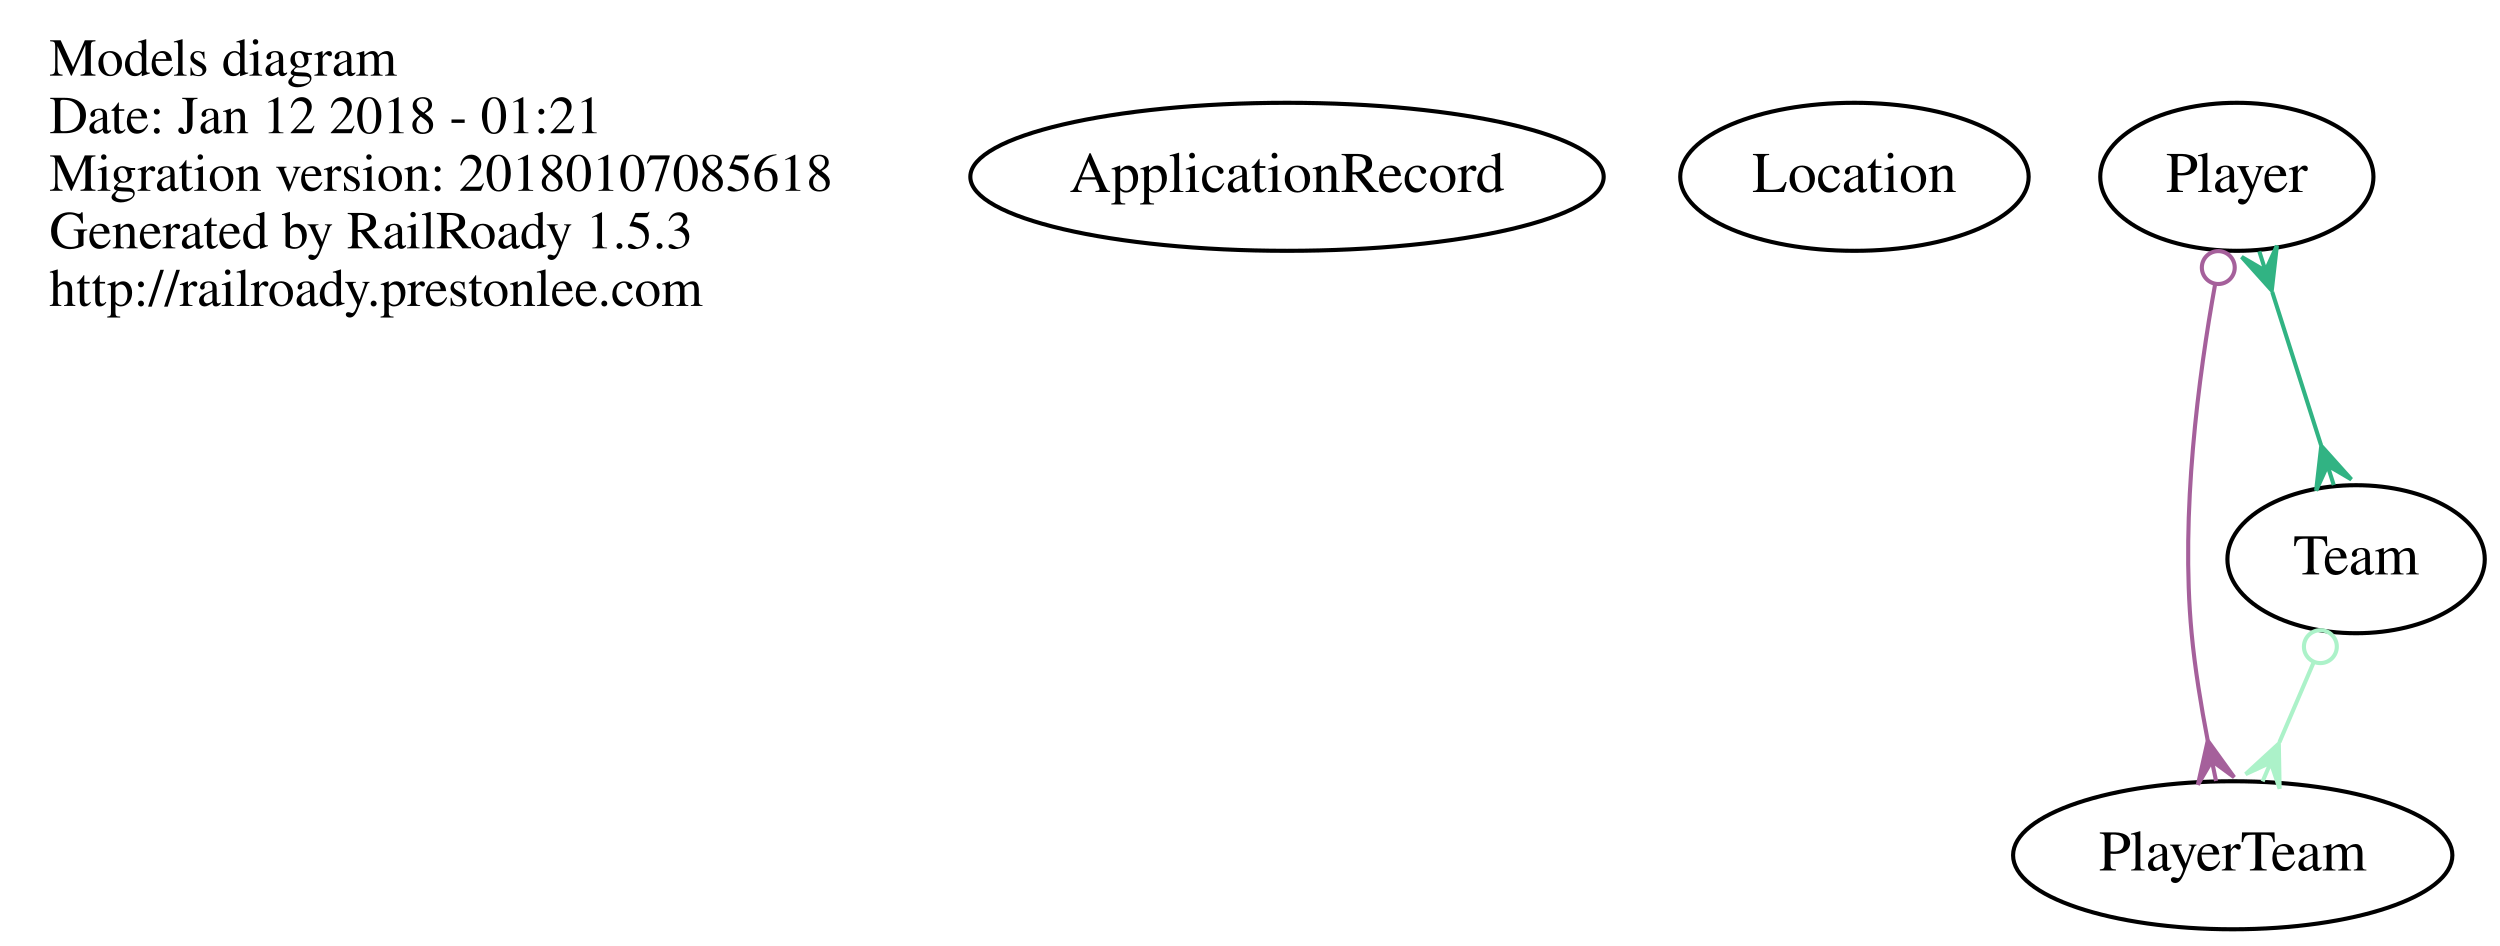
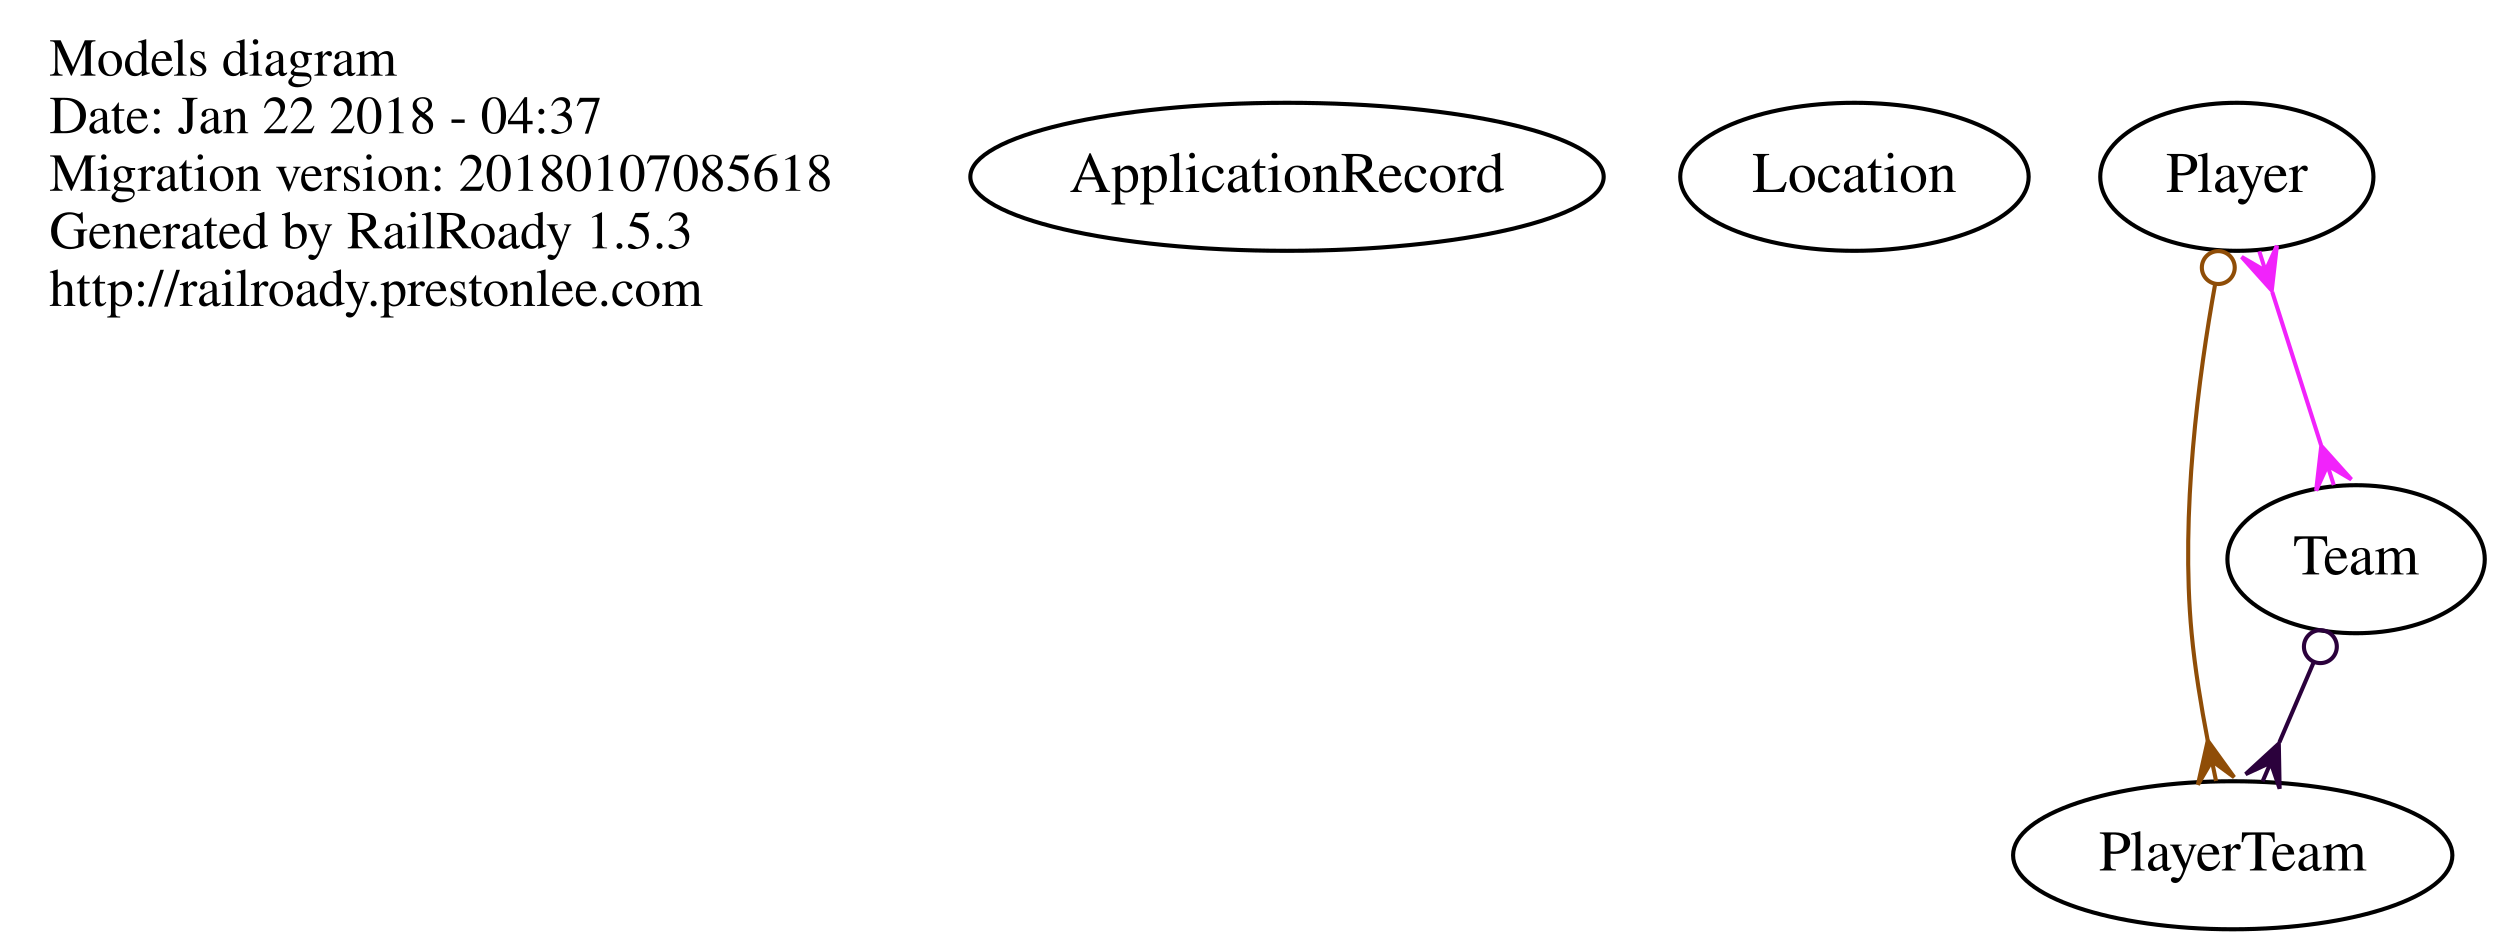
<svg xmlns="http://www.w3.org/2000/svg" width="608pt" height="230pt" viewBox="0.00 0.00 608.00 230.00">
  <g id="graph0" class="graph" transform="scale(1 1) rotate(0) translate(4 226)">
    <polygon fill="none" stroke="none" points="-4,4 -4,-226 604,-226 604,4 -4,4" />
    <g id="node1" class="node">
      <text text-anchor="start" x="8" y="-207.6" font-family="Times,serif" font-size="13.00">Models diagram</text>
-       <text text-anchor="start" x="8" y="-193.6" font-family="Times,serif" font-size="13.00">Date: Jan 12 2018 - 01:21</text>
+       <text text-anchor="start" x="8" y="-193.6" font-family="Times,serif" font-size="13.00">Date: Jan 22 2018 - 04:37</text>
      <text text-anchor="start" x="8" y="-179.6" font-family="Times,serif" font-size="13.00">Migration version: 20180107085618</text>
      <text text-anchor="start" x="8" y="-165.6" font-family="Times,serif" font-size="13.00">Generated by RailRoady 1.5.3</text>
      <text text-anchor="start" x="8" y="-151.6" font-family="Times,serif" font-size="13.00">http://railroady.prestonlee.com</text>
    </g>
    <g id="node2" class="node">
      <ellipse fill="none" stroke="black" cx="309" cy="-183" rx="77.015" ry="18" />
      <text text-anchor="middle" x="309" y="-179.3" font-family="Times,serif" font-size="14.00">ApplicationRecord</text>
    </g>
    <g id="node3" class="node">
      <ellipse fill="none" stroke="black" cx="447" cy="-183" rx="42.37" ry="18" />
      <text text-anchor="middle" x="447" y="-179.3" font-family="Times,serif" font-size="14.00">Location</text>
    </g>
    <g id="node4" class="node">
      <ellipse fill="none" stroke="black" cx="540" cy="-183" rx="33.221" ry="18" />
      <text text-anchor="middle" x="540" y="-179.3" font-family="Times,serif" font-size="14.00">Player</text>
    </g>
    <g id="node5" class="node">
      <ellipse fill="none" stroke="black" cx="539" cy="-18" rx="53.418" ry="18" />
      <text text-anchor="middle" x="539" y="-14.3" font-family="Times,serif" font-size="14.00">PlayerTeam</text>
    </g>
    <g id="edge1" class="edge">
-       <path fill="none" stroke="#a5609b" d="M534.725,-156.895C530.701,-134.605 526.275,-101.144 529,-72 529.797,-63.478 531.3,-54.285 532.903,-45.986" />
-       <ellipse fill="none" stroke="#a5609b" cx="535.488" cy="-160.928" rx="4" ry="4" />
-       <polygon fill="#a5609b" stroke="#a5609b" points="532.927,-45.866 539.349,-36.977 533.934,-40.968 534.941,-36.071 534.941,-36.071 534.941,-36.071 533.934,-40.968 530.533,-35.165 532.927,-45.866 532.927,-45.866" />
+       <path fill="none" stroke="#8f4d07" d="M534.725,-156.895C530.701,-134.605 526.275,-101.144 529,-72 529.797,-63.478 531.3,-54.285 532.903,-45.986" />
+       <ellipse fill="none" stroke="#8f4d07" cx="535.488" cy="-160.928" rx="4" ry="4" />
+       <polygon fill="#8f4d07" stroke="#8f4d07" points="532.927,-45.866 539.349,-36.977 533.934,-40.968 534.941,-36.071 534.941,-36.071 534.941,-36.071 533.934,-40.968 530.533,-35.165 532.927,-45.866 532.927,-45.866" />
    </g>
    <g id="node6" class="node">
      <ellipse fill="none" stroke="black" cx="569" cy="-90" rx="31.297" ry="18" />
      <text text-anchor="middle" x="569" y="-86.3" font-family="Times,serif" font-size="14.00">Team</text>
    </g>
    <g id="edge2" class="edge">
-       <path fill="none" stroke="#31b383" d="M548.608,-154.988C552.358,-143.221 556.741,-129.467 560.481,-117.732" />
-       <polygon fill="#31b383" stroke="#31b383" points="548.491,-155.356 541.167,-163.517 546.973,-160.12 545.455,-164.884 545.455,-164.884 545.455,-164.884 546.973,-160.12 549.742,-166.25 548.491,-155.356 548.491,-155.356" />
-       <polygon fill="#31b383" stroke="#31b383" points="560.533,-117.568 567.857,-109.406 562.052,-112.804 563.57,-108.04 563.57,-108.04 563.57,-108.04 562.052,-112.804 559.282,-106.673 560.533,-117.568 560.533,-117.568" />
+       <path fill="none" stroke="#f123fb" d="M548.608,-154.988C552.358,-143.221 556.741,-129.467 560.481,-117.732" />
+       <polygon fill="#f123fb" stroke="#f123fb" points="548.491,-155.356 541.167,-163.517 546.973,-160.12 545.455,-164.884 545.455,-164.884 545.455,-164.884 546.973,-160.12 549.742,-166.25 548.491,-155.356 548.491,-155.356" />
+       <polygon fill="#f123fb" stroke="#f123fb" points="560.533,-117.568 567.857,-109.406 562.052,-112.804 563.57,-108.04 563.57,-108.04 563.57,-108.04 562.052,-112.804 559.282,-106.673 560.533,-117.568 560.533,-117.568" />
    </g>
    <g id="edge3" class="edge">
-       <path fill="none" stroke="#acf2c9" d="M558.619,-64.778C555.947,-58.544 553.059,-51.805 550.341,-45.463" />
-       <ellipse fill="none" stroke="#acf2c9" cx="560.315" cy="-68.734" rx="4" ry="4" />
-       <polygon fill="#acf2c9" stroke="#acf2c9" points="550.206,-45.148 550.403,-34.184 548.237,-40.552 546.267,-35.956 546.267,-35.956 546.267,-35.956 548.237,-40.552 542.131,-37.729 550.206,-45.148 550.206,-45.148" />
+       <path fill="none" stroke="#2b013c" d="M558.619,-64.778C555.947,-58.544 553.059,-51.805 550.341,-45.463" />
+       <ellipse fill="none" stroke="#2b013c" cx="560.315" cy="-68.734" rx="4" ry="4" />
+       <polygon fill="#2b013c" stroke="#2b013c" points="550.206,-45.148 550.403,-34.184 548.237,-40.552 546.267,-35.956 546.267,-35.956 546.267,-35.956 548.237,-40.552 542.131,-37.729 550.206,-45.148 550.206,-45.148" />
    </g>
  </g>
</svg>
